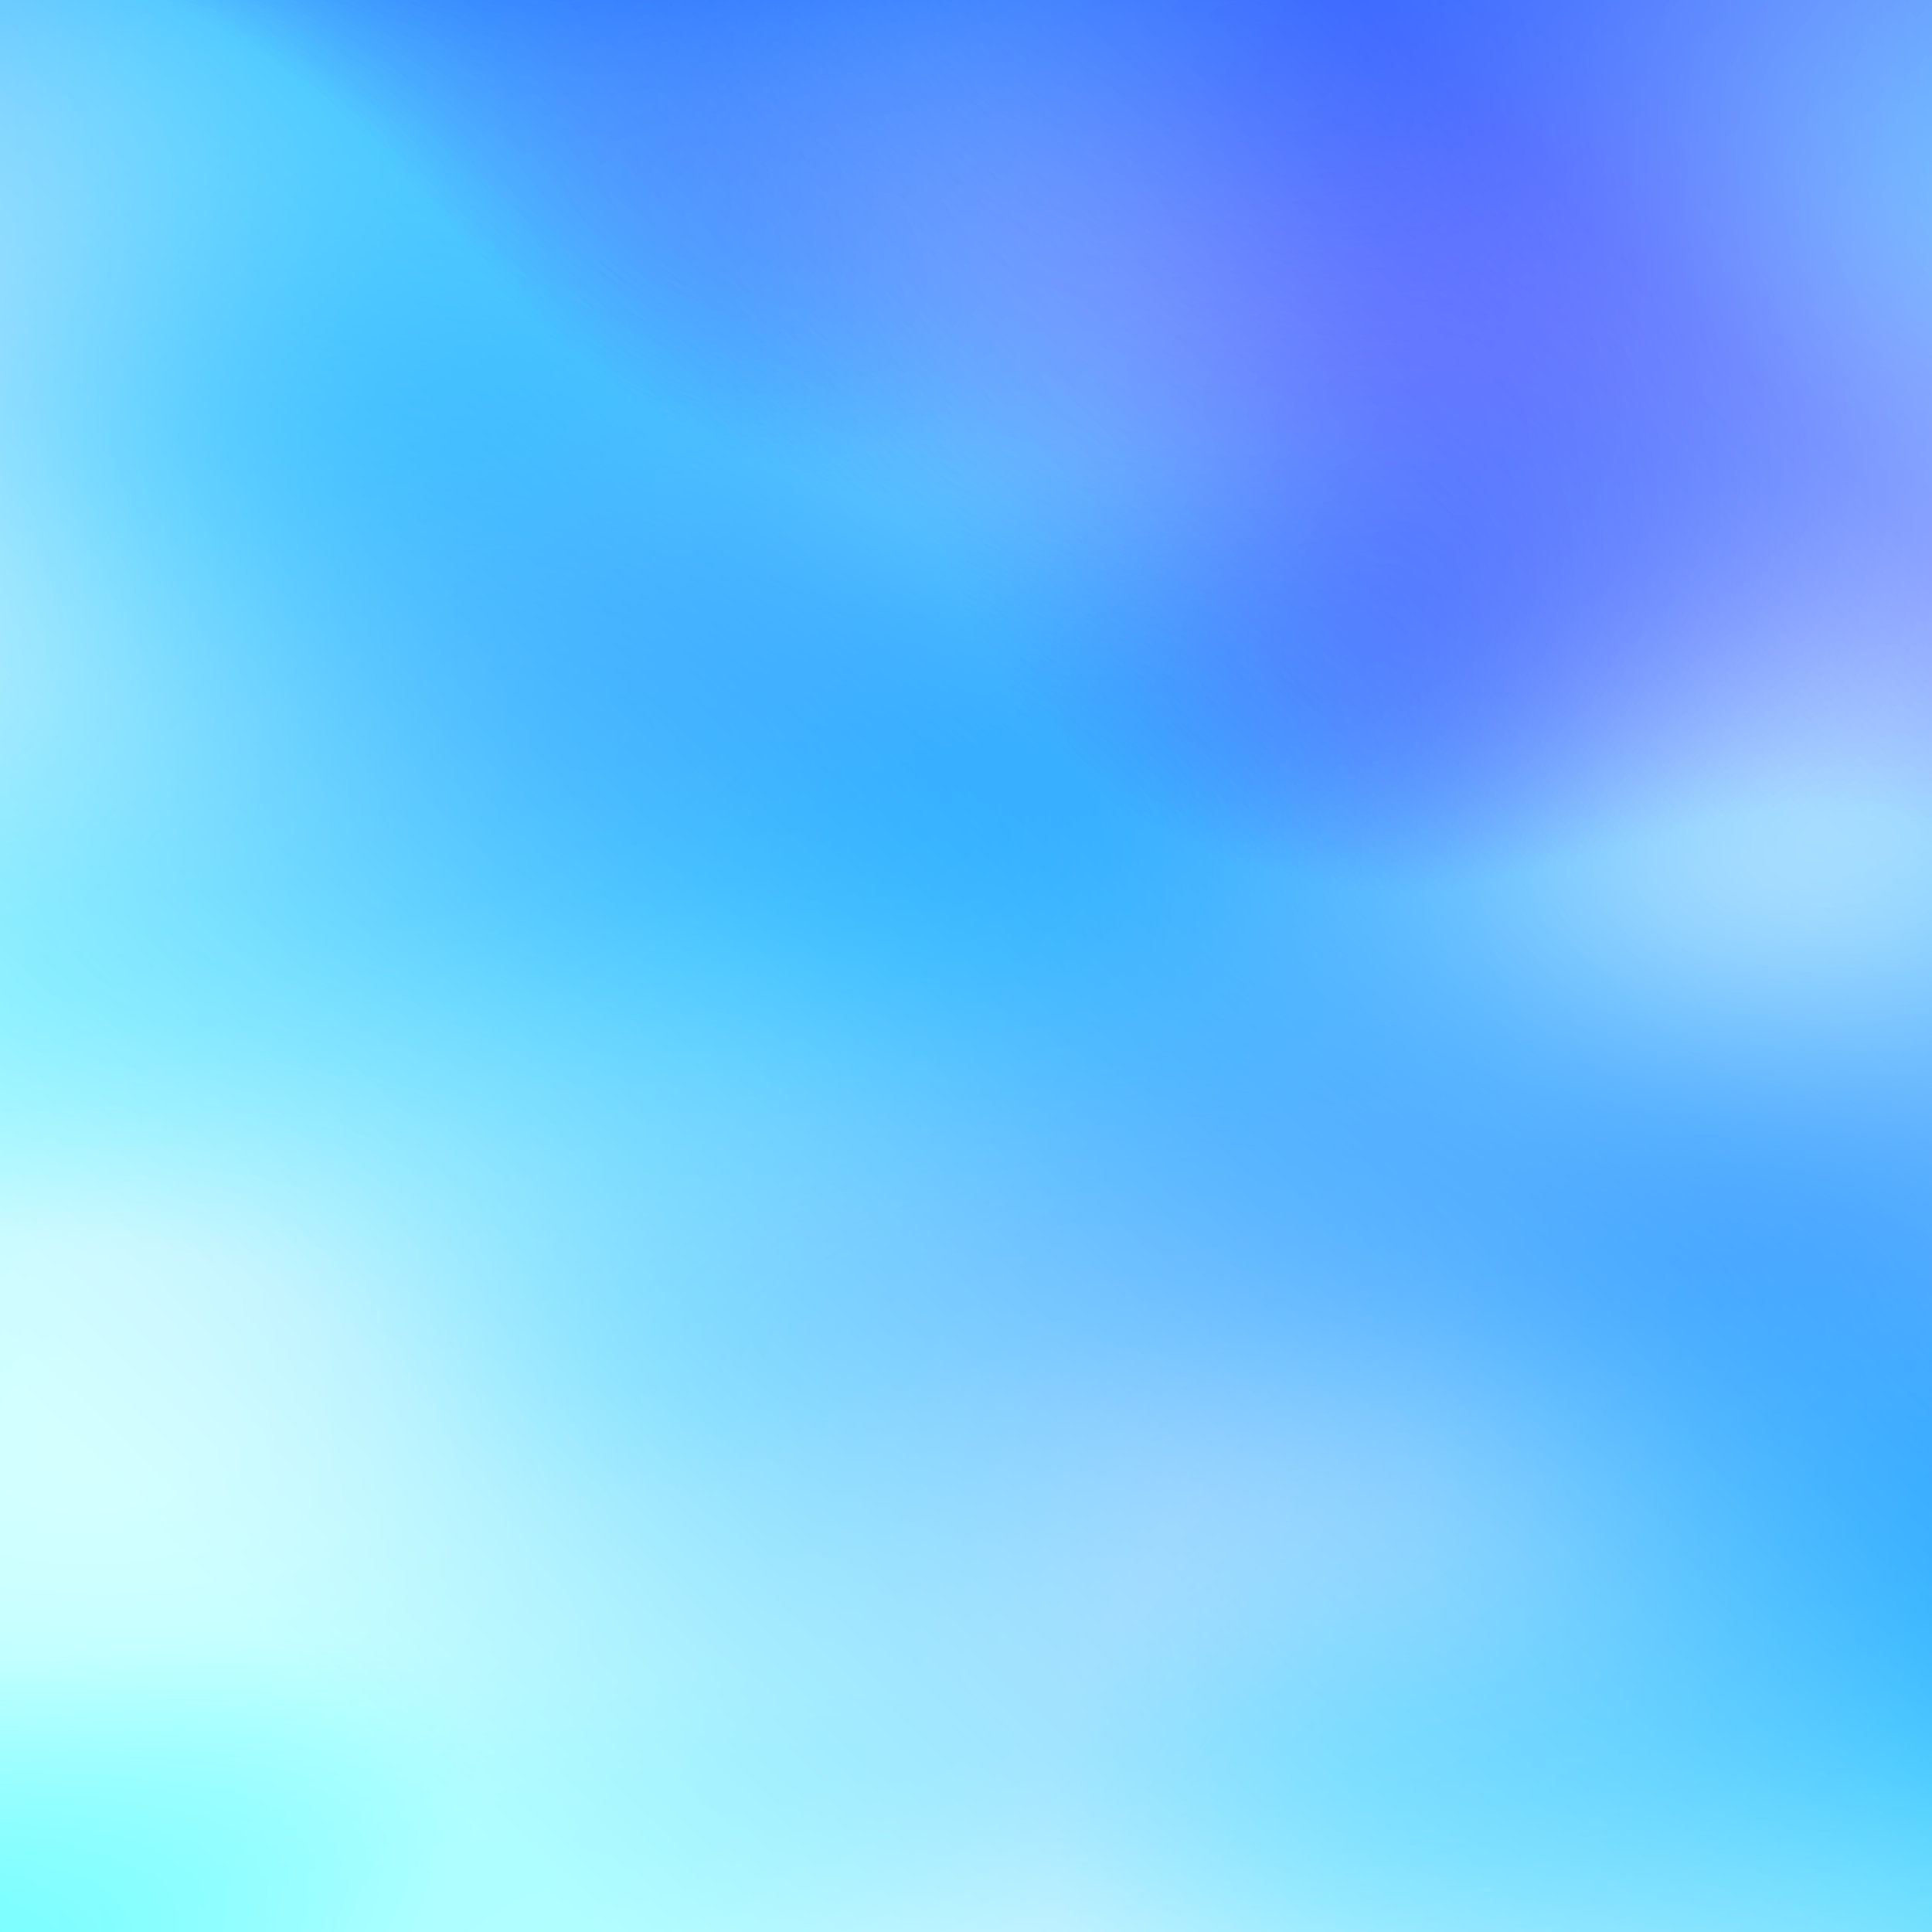
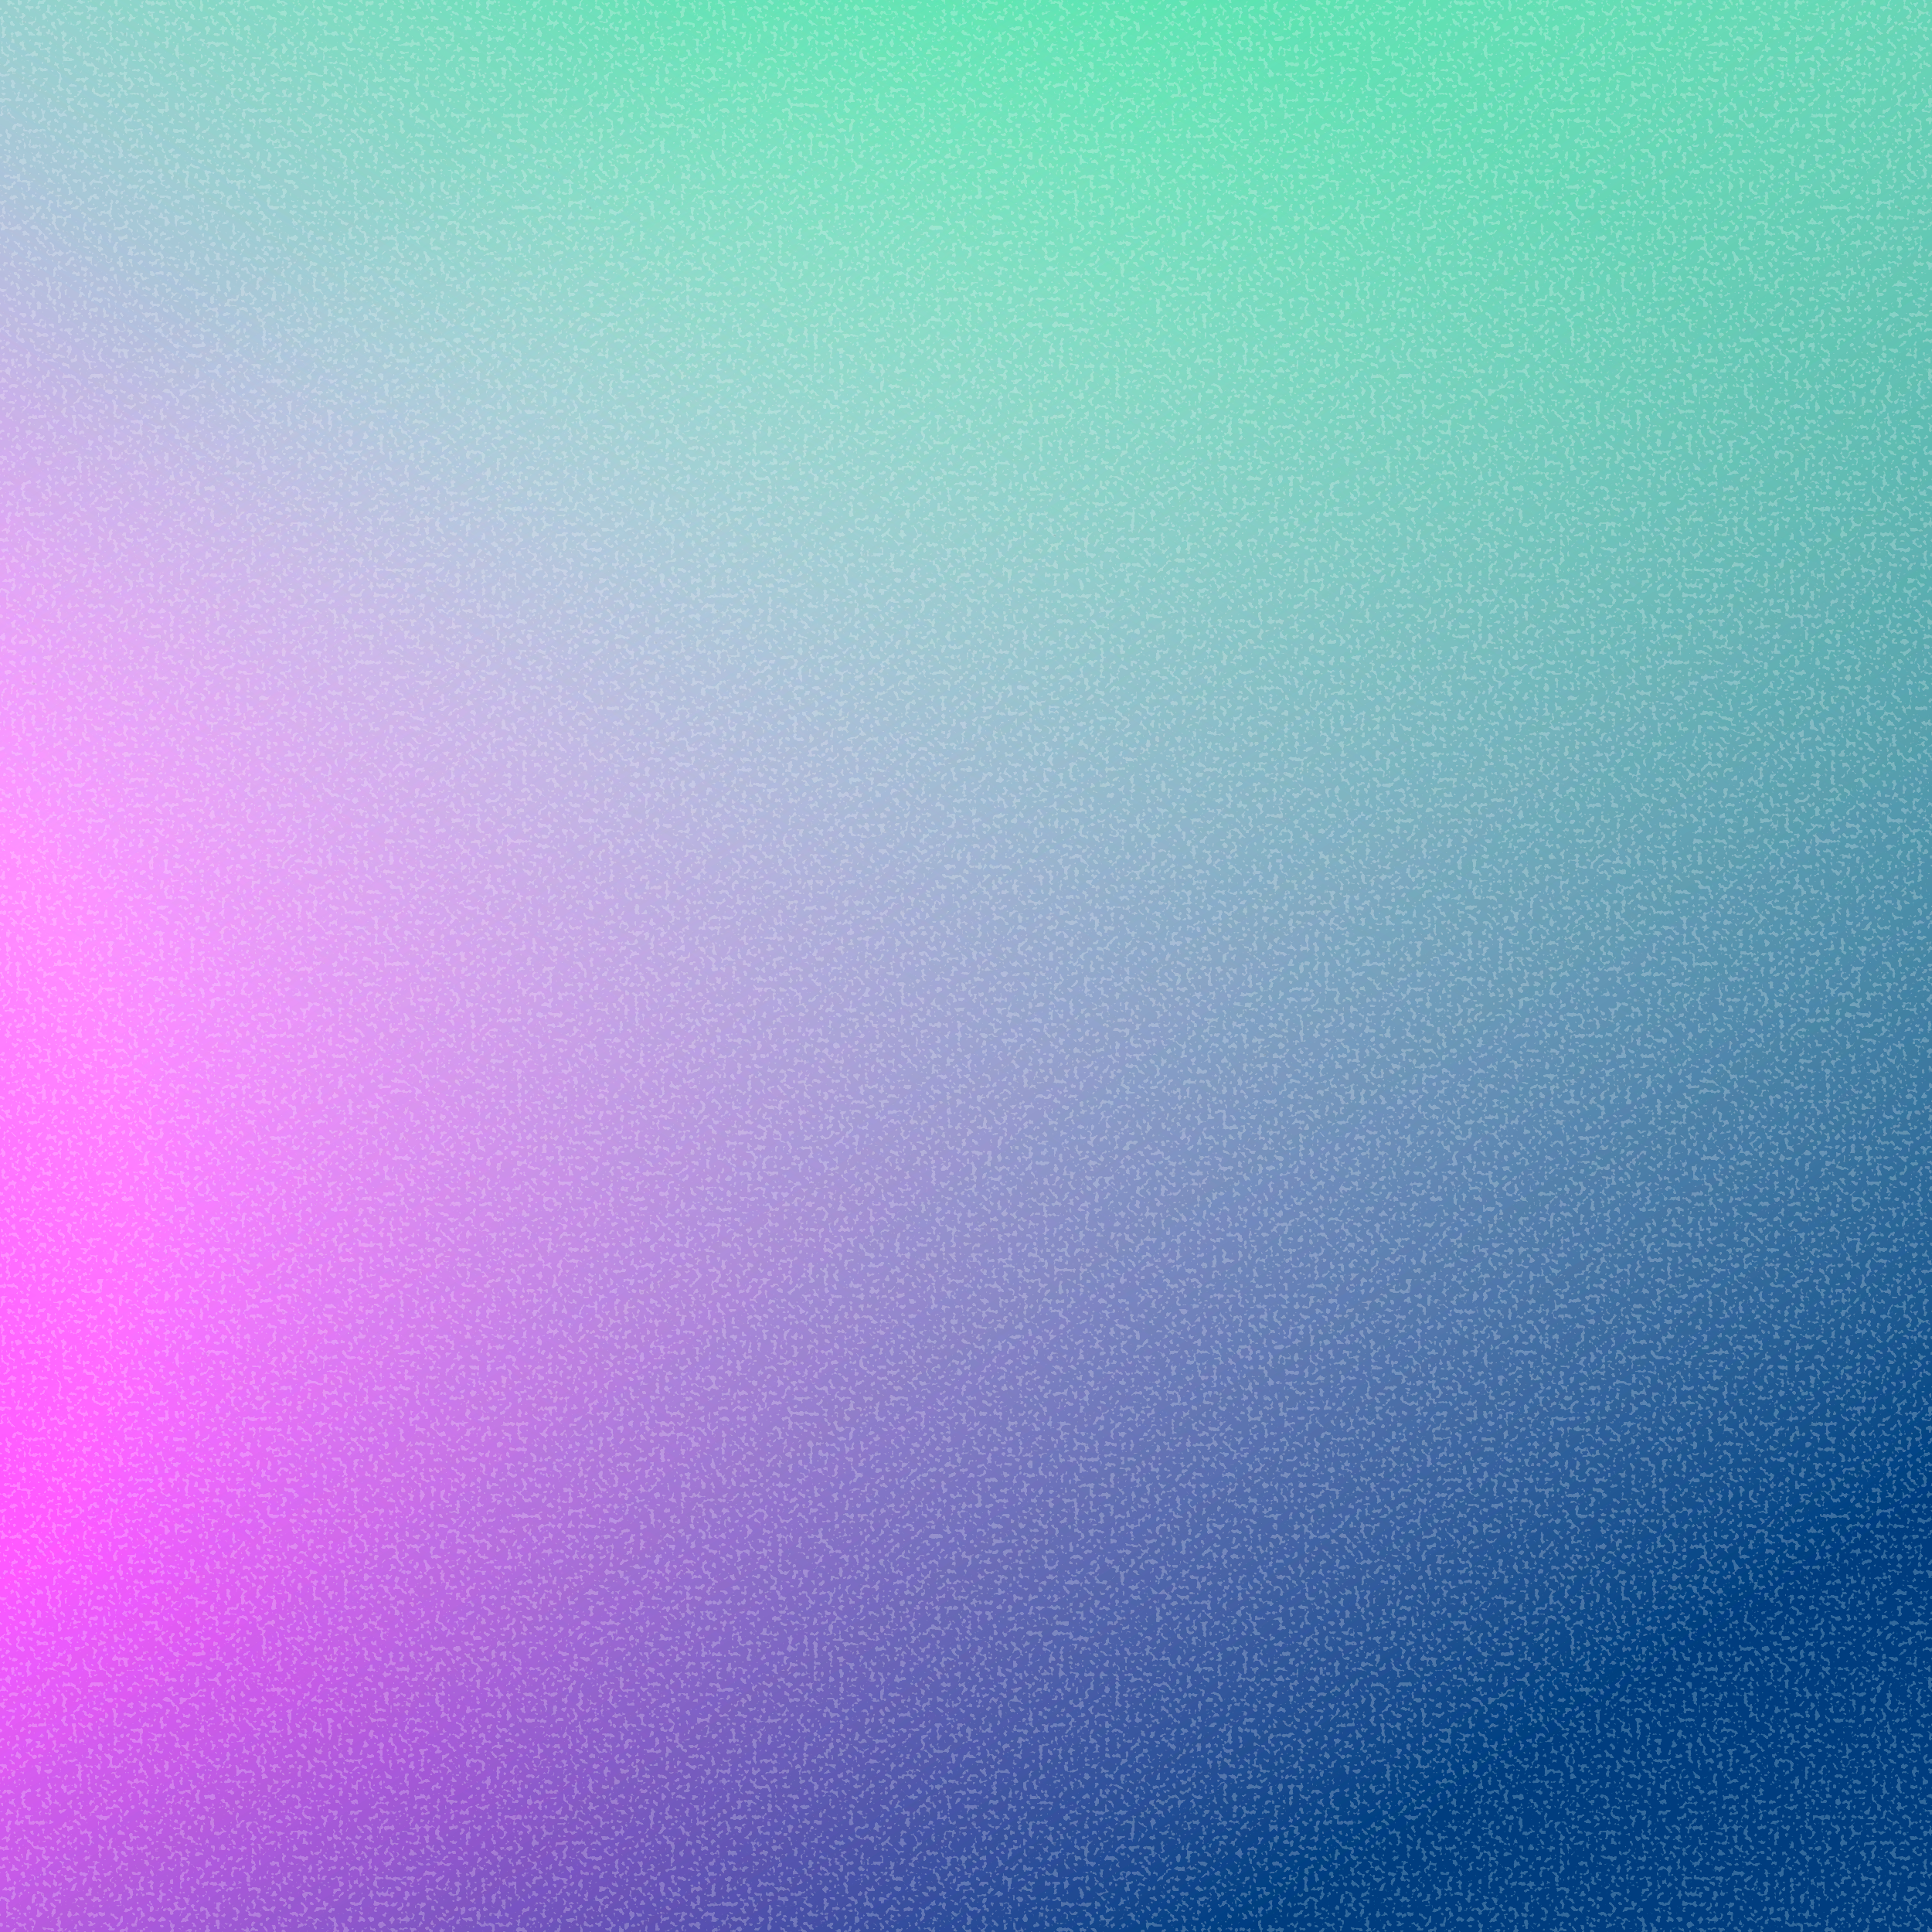
<svg xmlns="http://www.w3.org/2000/svg" version="1.1" viewBox="0 0 700 700" width="700" height="700">
  <defs>
-     <linearGradient gradientTransform="rotate(223, 0.5, 0.5)" x1="50%" y1="0%" x2="50%" y2="100%" id="ffflux-gradient">
-       <stop stop-color="hsl(181, 100%, 72%)" stop-opacity="1" offset="0%" />
-       <stop stop-color="hsl(227, 100%, 50%)" stop-opacity="1" offset="100%" />
+     <linearGradient gradientTransform="rotate(-211, 0.5, 0.5)" x1="50%" y1="0%" x2="50%" y2="100%" id="gggrain-gradient2">
+       <stop stop-color="hsla(210, 42%, 21%, 1)" stop-opacity="1" offset="-0%" />
+       <stop stop-color="rgba(255,255,255,0)" stop-opacity="0" offset="100%" />
    </linearGradient>
-     <filter id="ffflux-filter" x="-20%" y="-20%" width="140%" height="140%" filterUnits="objectBoundingBox" primitiveUnits="userSpaceOnUse" color-interpolation-filters="sRGB">
-       <feTurbulence type="fractalNoise" baseFrequency="0.002 0.003" numOctaves="2" seed="84" stitchTiles="stitch" x="0%" y="0%" width="100%" height="100%" result="turbulence" />
-       <feGaussianBlur stdDeviation="0 0" x="0%" y="0%" width="100%" height="100%" in="turbulence" edgeMode="duplicate" result="blur" />
-       <feBlend mode="color-dodge" x="0%" y="0%" width="100%" height="100%" in="SourceGraphic" in2="blur" result="blend" />
+     <linearGradient gradientTransform="rotate(211, 0.5, 0.5)" x1="50%" y1="0%" x2="50%" y2="100%" id="gggrain-gradient3">
+       <stop stop-color="hsl(309, 55%, 57%)" stop-opacity="1" />
+       <stop stop-color="rgba(255,255,255,0)" stop-opacity="0" offset="100%" />
+     </linearGradient>
+     <filter id="gggrain-filter" x="-20%" y="-20%" width="140%" height="140%" filterUnits="objectBoundingBox" primitiveUnits="userSpaceOnUse" color-interpolation-filters="sRGB">
+       <feTurbulence type="fractalNoise" baseFrequency="0.54" numOctaves="2" seed="65" stitchTiles="stitch" x="0%" y="0%" width="100%" height="100%" result="turbulence" />
+       <feColorMatrix type="saturate" values="0" x="0%" y="0%" width="100%" height="100%" in="turbulence" result="colormatrix" />
+       <feComponentTransfer x="0%" y="0%" width="100%" height="100%" in="colormatrix" result="componentTransfer">
+         <feFuncR type="linear" slope="3" />
+         <feFuncG type="linear" slope="3" />
+         <feFuncB type="linear" slope="3" />
+       </feComponentTransfer>
+       <feColorMatrix x="0%" y="0%" width="100%" height="100%" in="componentTransfer" result="colormatrix2" type="matrix" values="1 0 0 0 0           0 1 0 0 0           0 0 1 0 0           0 0 0 19 -11" />
+     </filter>
+     <filter id="gggrain-saturate" x="-20%" y="-20%" width="140%" height="140%" filterUnits="objectBoundingBox" primitiveUnits="userSpaceOnUse" color-interpolation-filters="sRGB">
+       <feColorMatrix type="saturate" values="3" x="0%" y="0%" width="100%" height="100%" in="SourceGraphic" result="colormatrix" />
    </filter>
  </defs>
-   <rect width="700" height="700" fill="url(#ffflux-gradient)" filter="url(#ffflux-filter)" />
+   <g filter="url(#gggrain-saturate)">
+     <rect width="100%" height="100%" fill="hsl(157, 33%, 69%)" />
+     <rect width="100%" height="100%" fill="url(#gggrain-gradient3)" />
+     <rect width="100%" height="100%" fill="url(#gggrain-gradient2)" />
+     <rect width="100%" height="100%" fill="transparent" filter="url(#gggrain-filter)" opacity="0.23" style="mix-blend-mode: normal" />
+   </g>
</svg>
